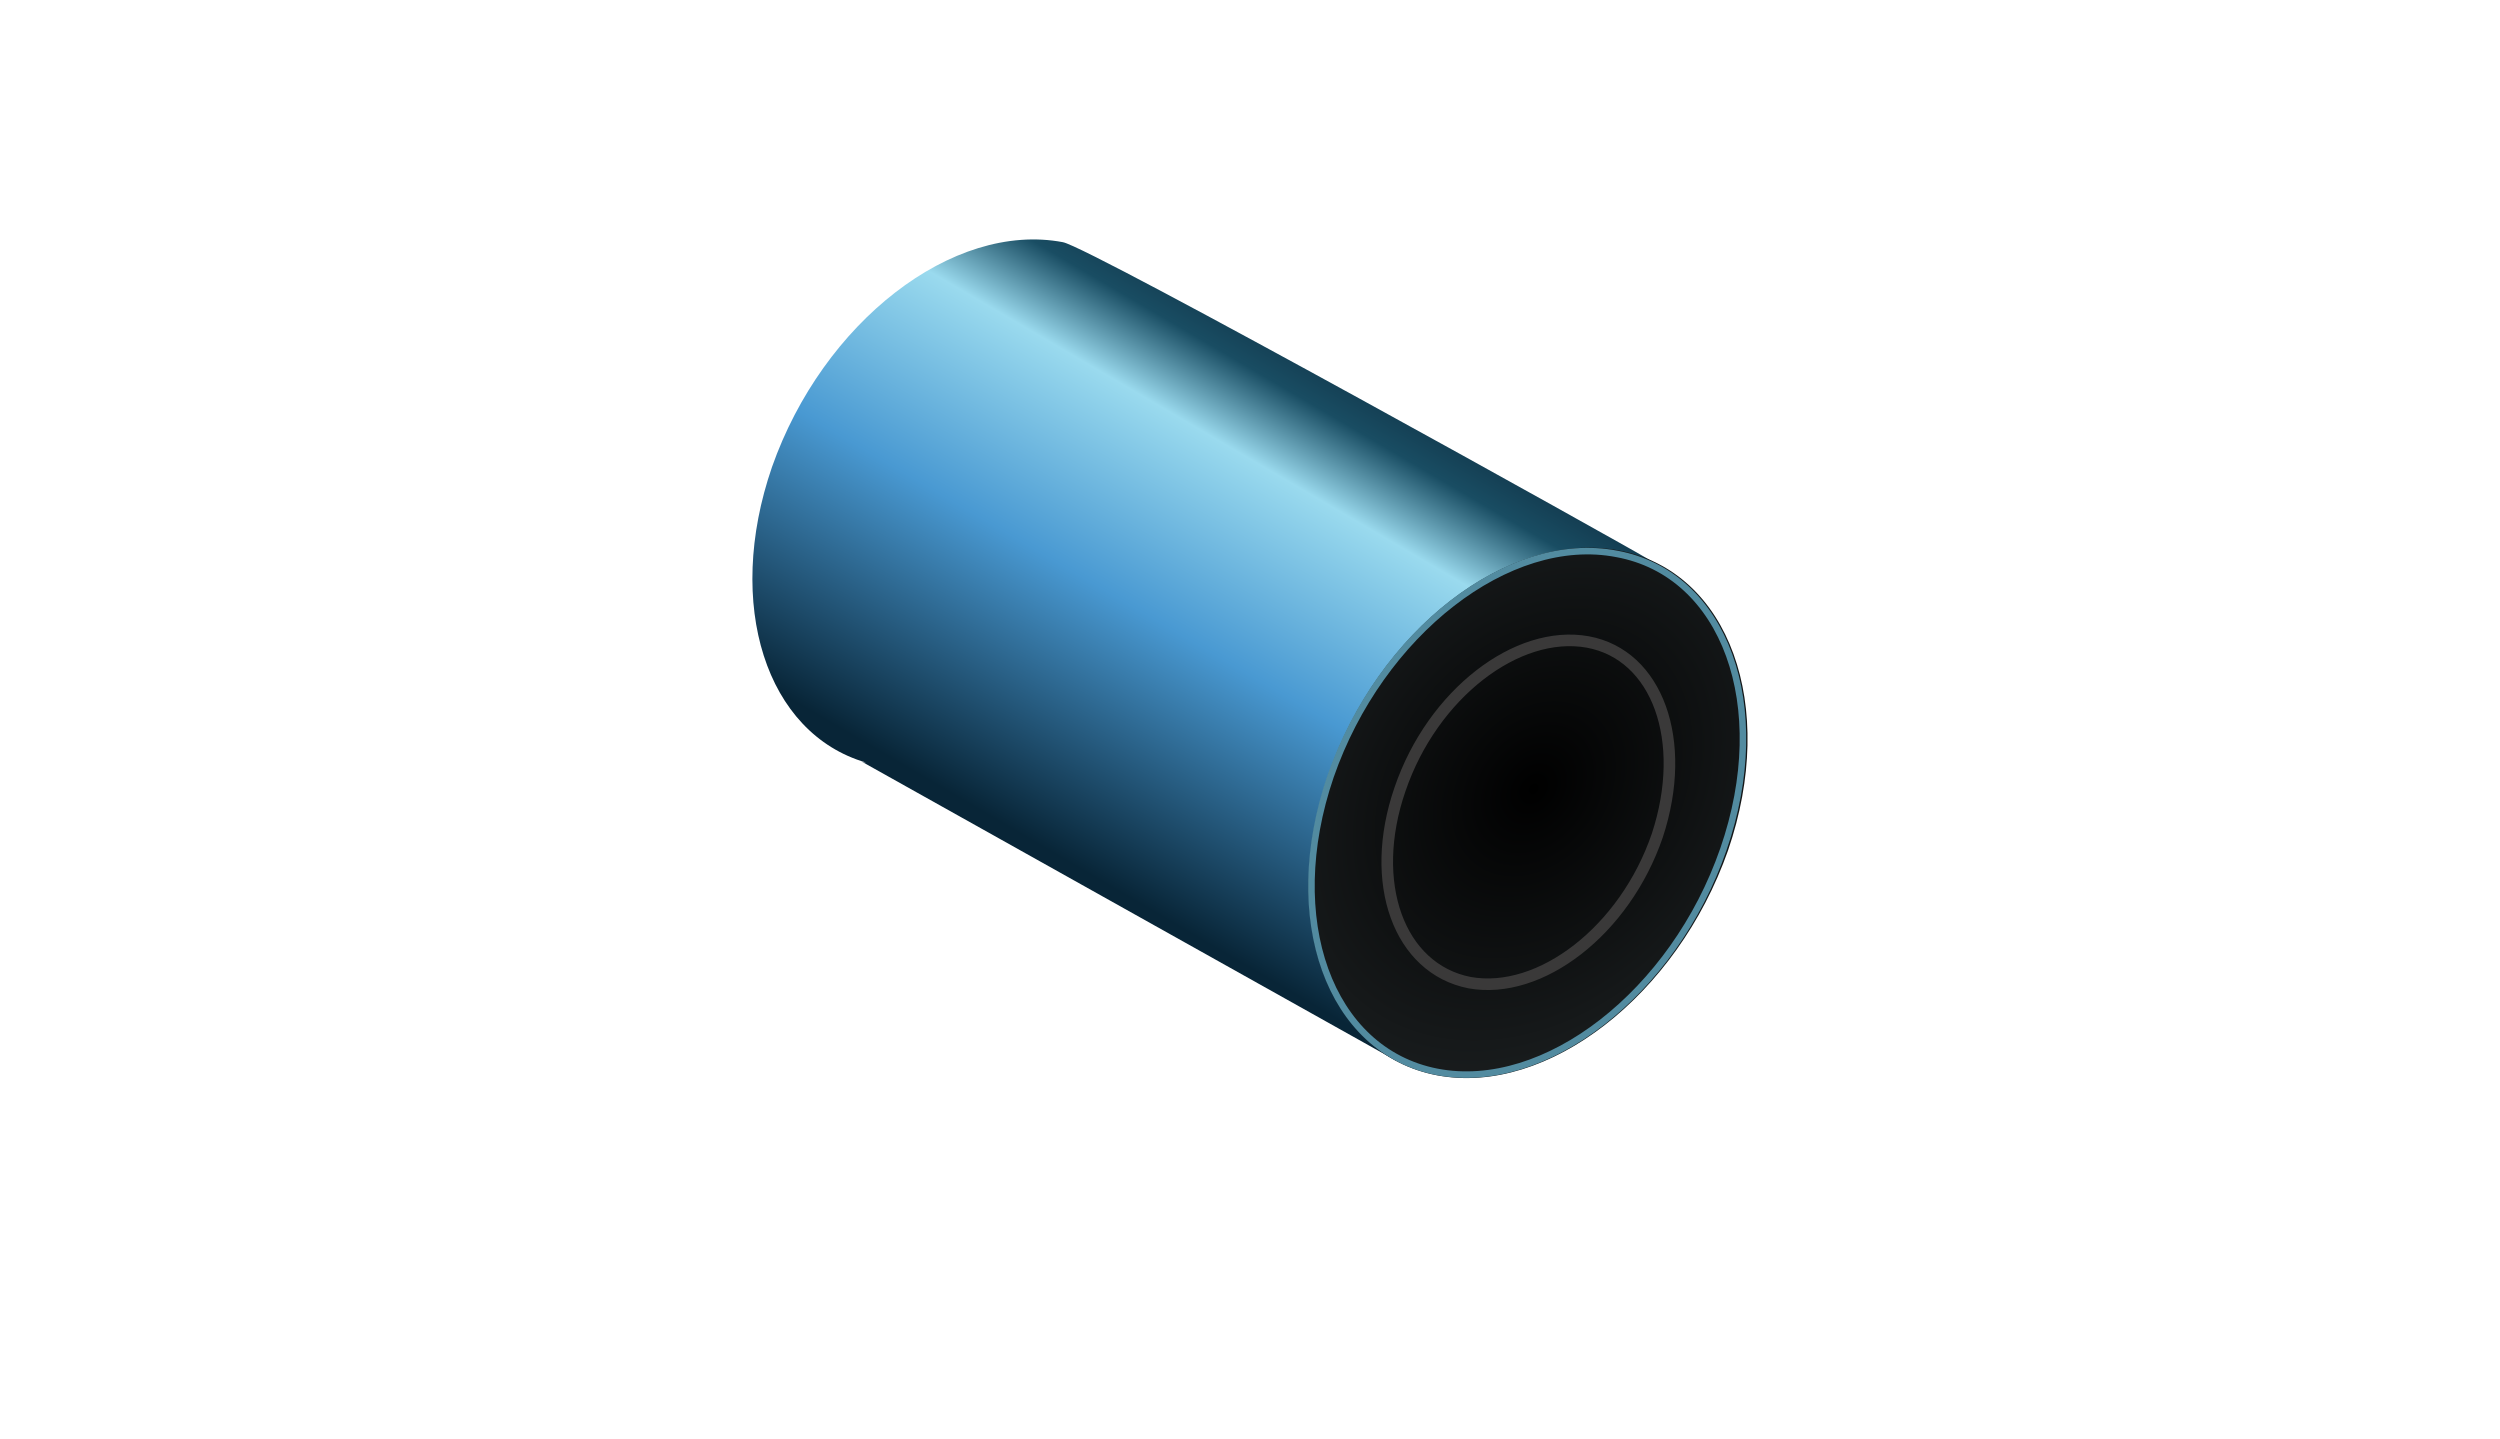
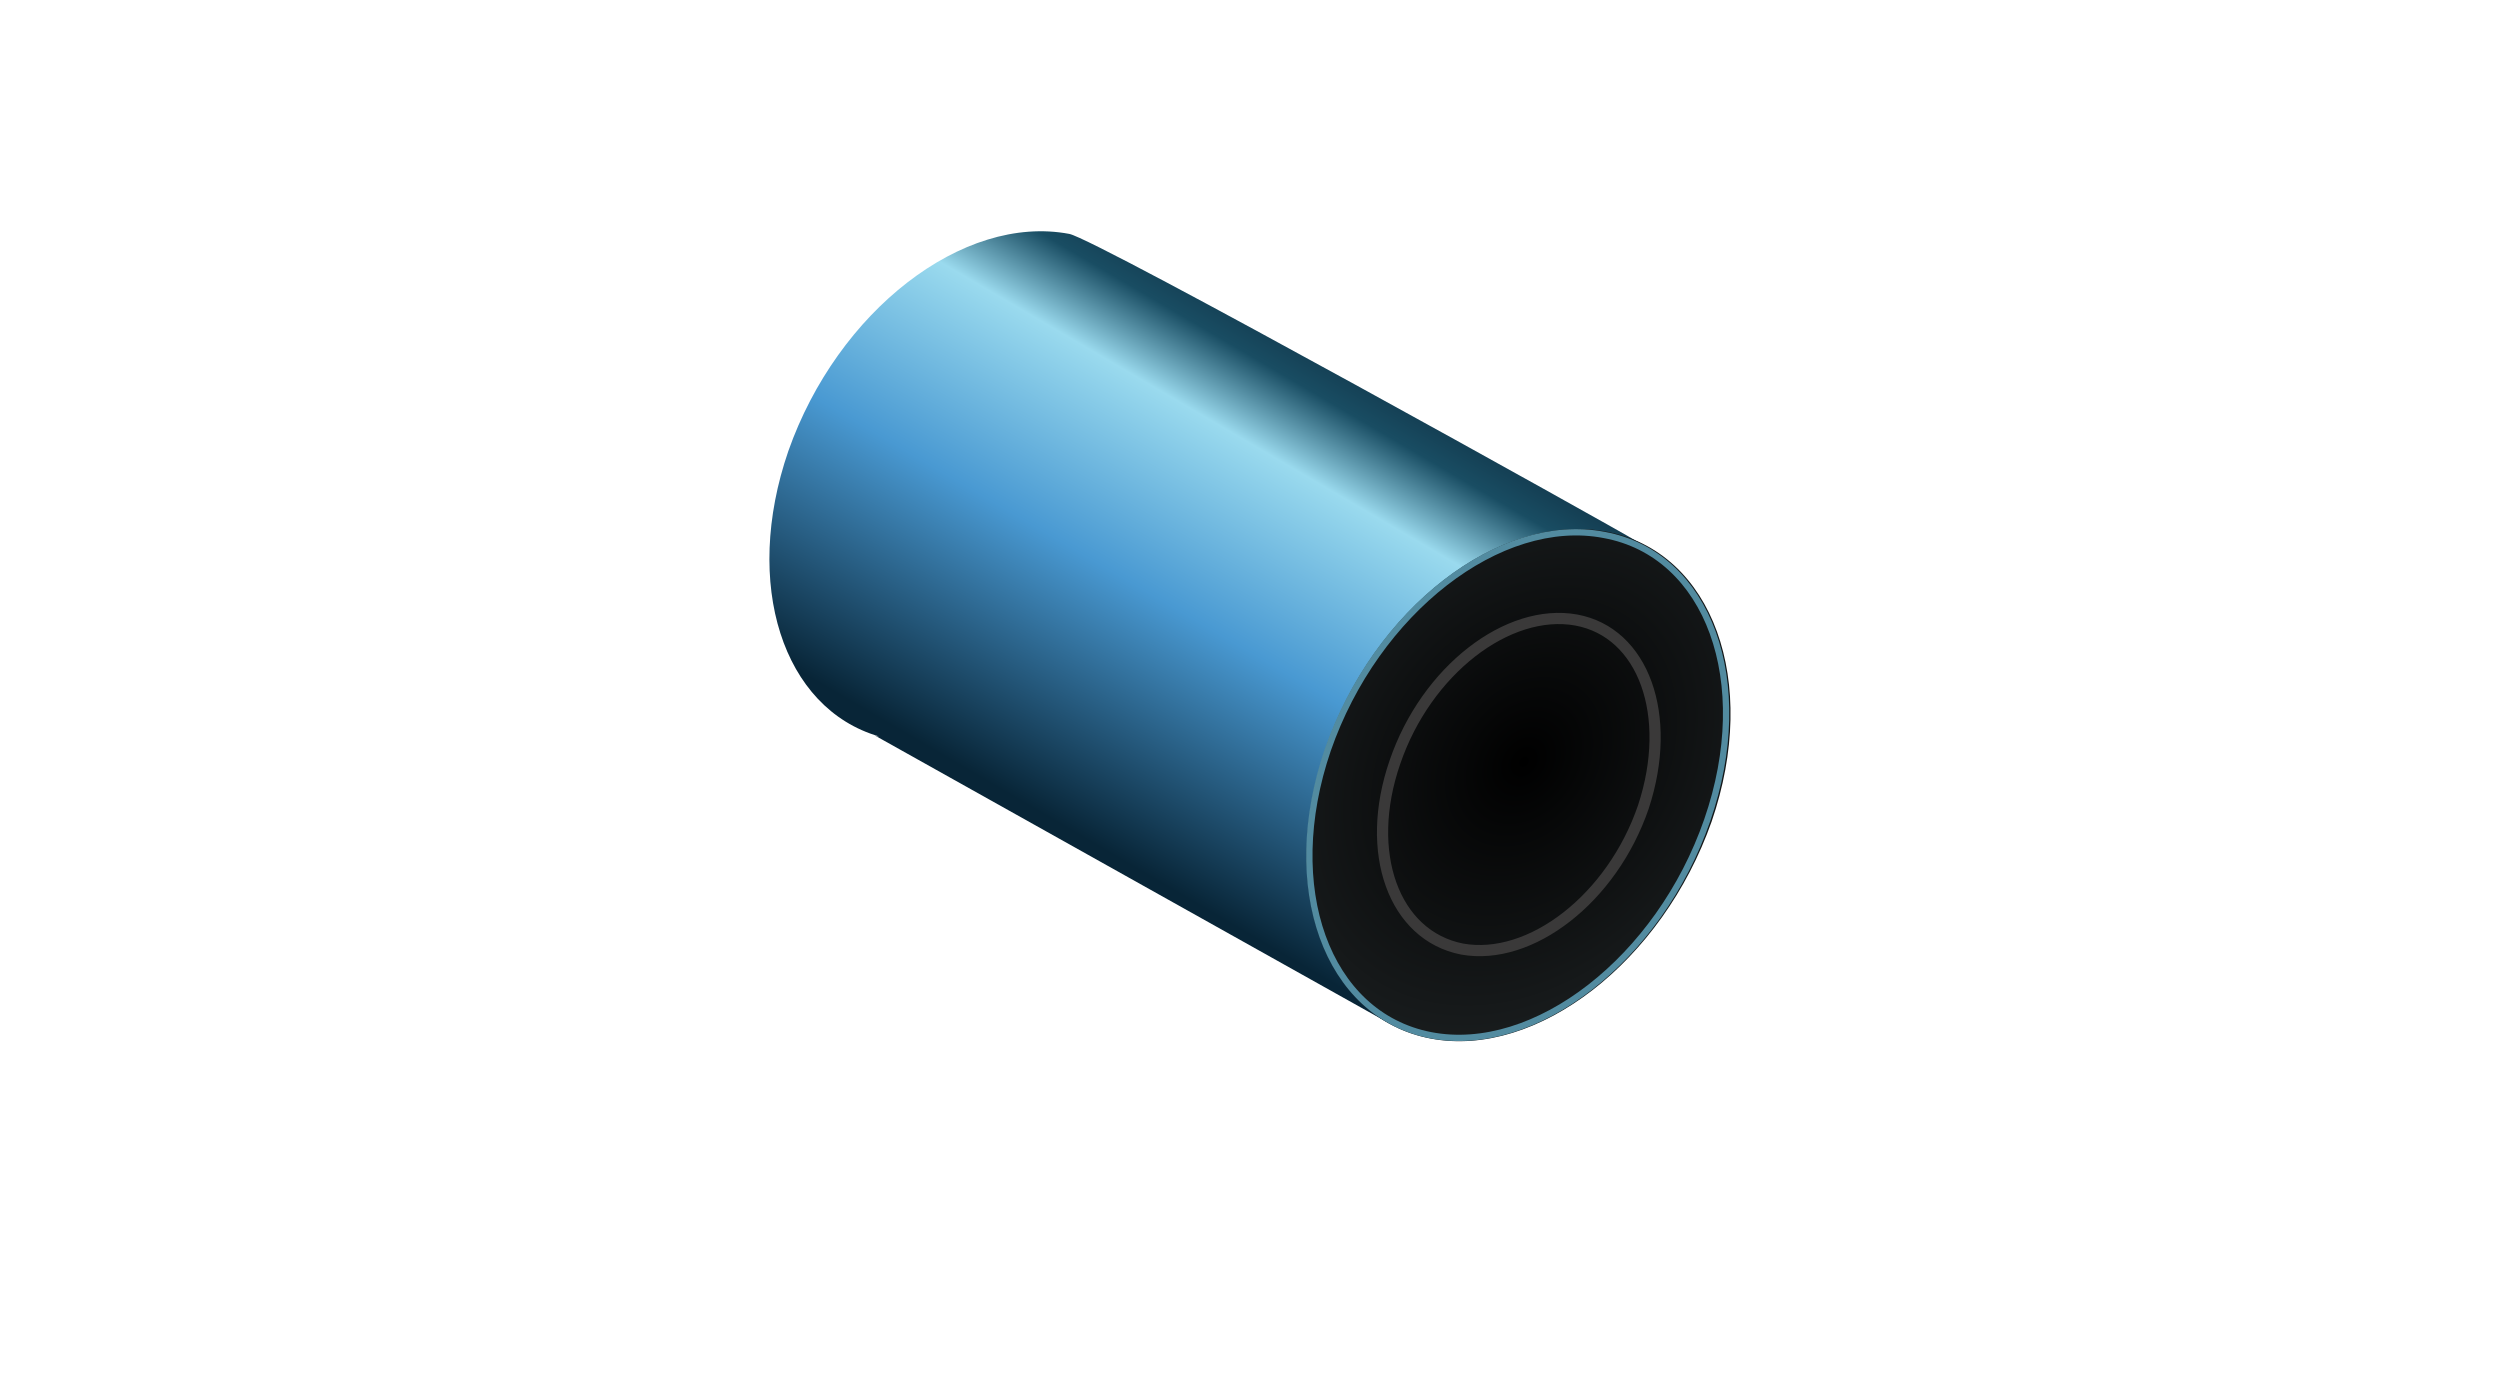
- <svg xmlns="http://www.w3.org/2000/svg" width="226" height="130" viewBox="0 0 242 146" fill="none">
+ <svg xmlns="http://www.w3.org/2000/svg" width="216" height="120" viewBox="0 0 242 146" fill="none">
  <path d="M81.529 77.294L135.765 107.647C142.706 109.882 148.824 109.059 154.471 105.176C160.118 101.294 163.765 96.941 165.882 92.235C169.059 85.647 170.588 79.882 170.471 75.059C170.353 67.882 170 65.647 167.765 62.353C165.529 59.059 164.353 58.471 161.529 56.824C159.647 55.647 104.706 25.059 102 24.588C90.823 22.471 77.647 32.706 72.471 47.412C67.647 61.412 71.882 74.471 82 77.412C81.882 77.412 81.765 77.412 81.529 77.294Z" fill="url(#paint0_linear_2_236)" />
  <path d="M128.941 78.706C123.882 93.412 128.824 107.059 140 109.176C151.176 111.294 164.353 101.059 169.529 86.353C174.588 71.647 169.647 58 158.471 55.882C147.176 53.765 134 64 128.941 78.706Z" fill="url(#paint1_radial_2_236)" />
  <path d="M129.177 78.823C134.235 64.235 147.294 54.118 158.235 56.235C169.177 58.235 174.118 71.647 169.059 86.235C164 100.824 150.941 110.941 140 108.824C129.059 106.706 124.235 93.294 129.177 78.823Z" stroke="#528BA0" stroke-width="0.662" />
  <path d="M136.235 80.118C139.529 70.471 148.118 63.882 155.294 65.177C162.353 66.471 165.529 75.177 162.353 84.823C159.059 94.471 150.471 101.059 143.294 99.765C136.118 98.353 132.941 89.647 136.235 80.118Z" stroke="#3A3939" stroke-width="1.176" />
  <defs>
    <linearGradient id="paint0_linear_2_236" x1="133.027" y1="35.743" x2="102.702" y2="87.579" gradientUnits="userSpaceOnUse">
      <stop stop-color="#0F2E41" />
      <stop offset="0.124" stop-color="#194D63" />
      <stop offset="0.257" stop-color="#9ADAEE" />
      <stop offset="0.572" stop-color="#4999D2" />
      <stop offset="1" stop-color="#082537" />
    </linearGradient>
    <radialGradient id="paint1_radial_2_236" cx="0" cy="0" r="1" gradientUnits="userSpaceOnUse" gradientTransform="translate(149.805 80.0733) rotate(127.366) scale(84.2559 64.3779)">
      <stop />
      <stop offset="1" stop-color="#414A4D" />
    </radialGradient>
  </defs>
</svg>
